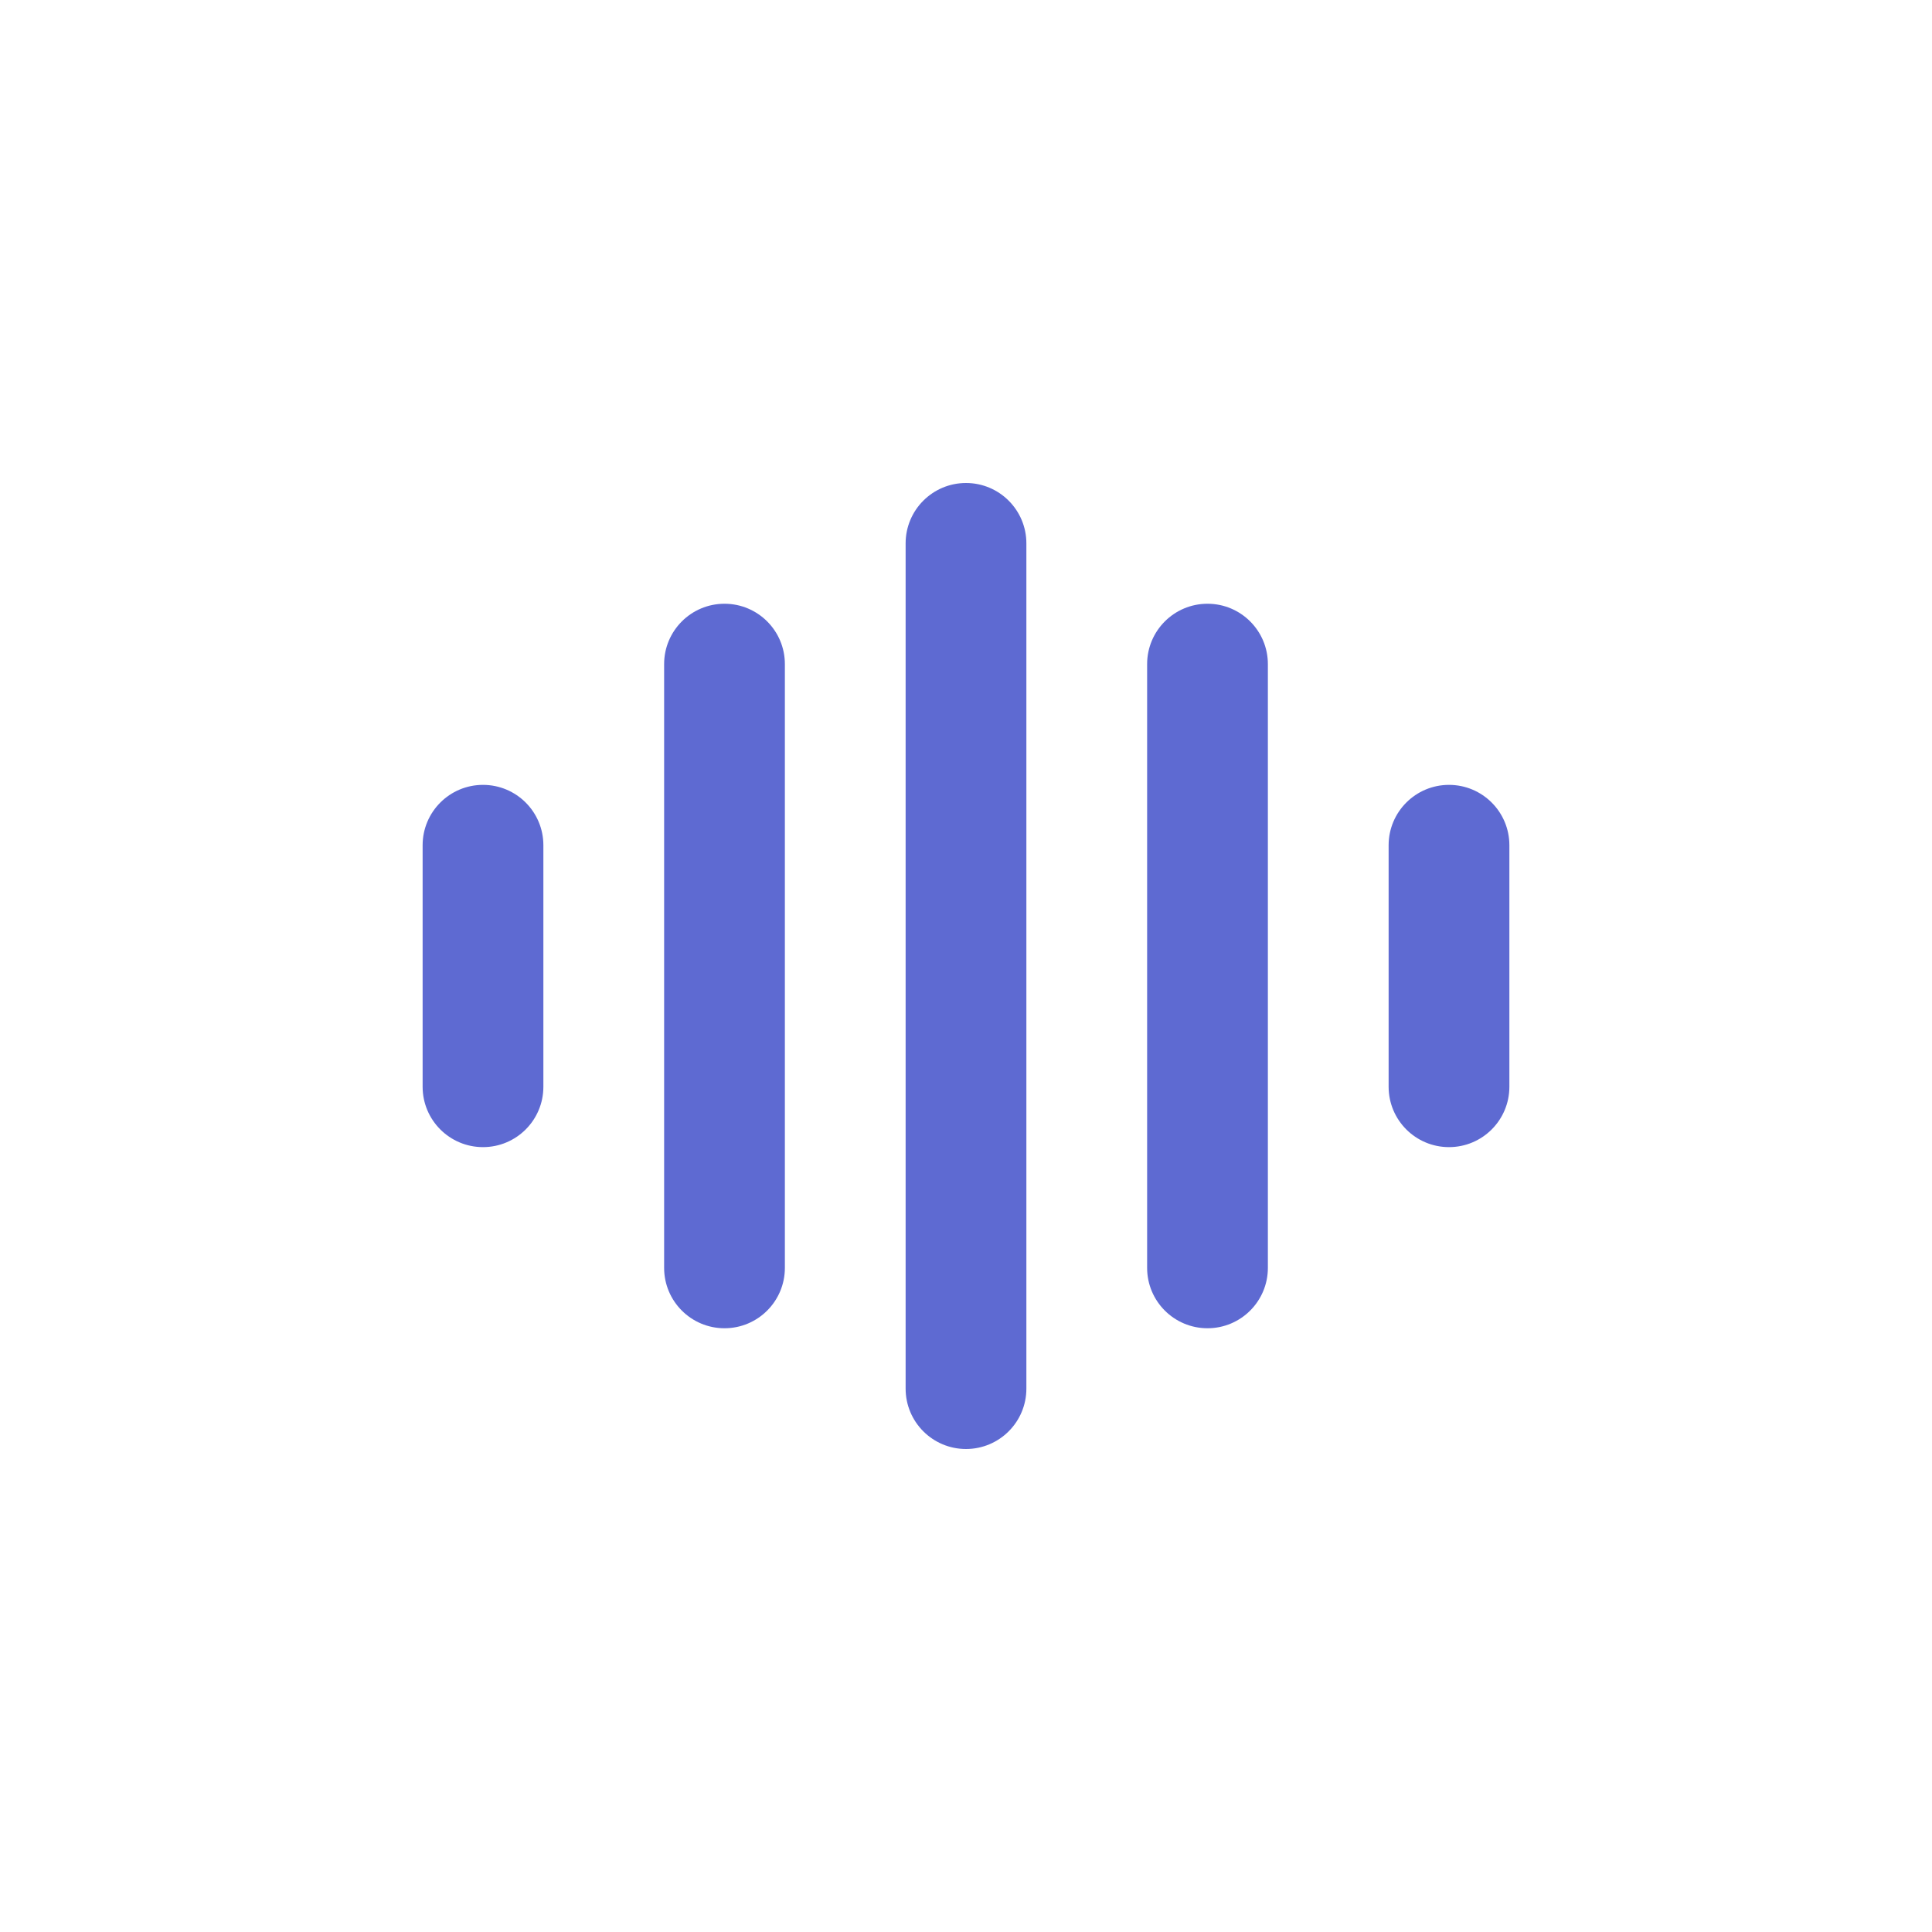
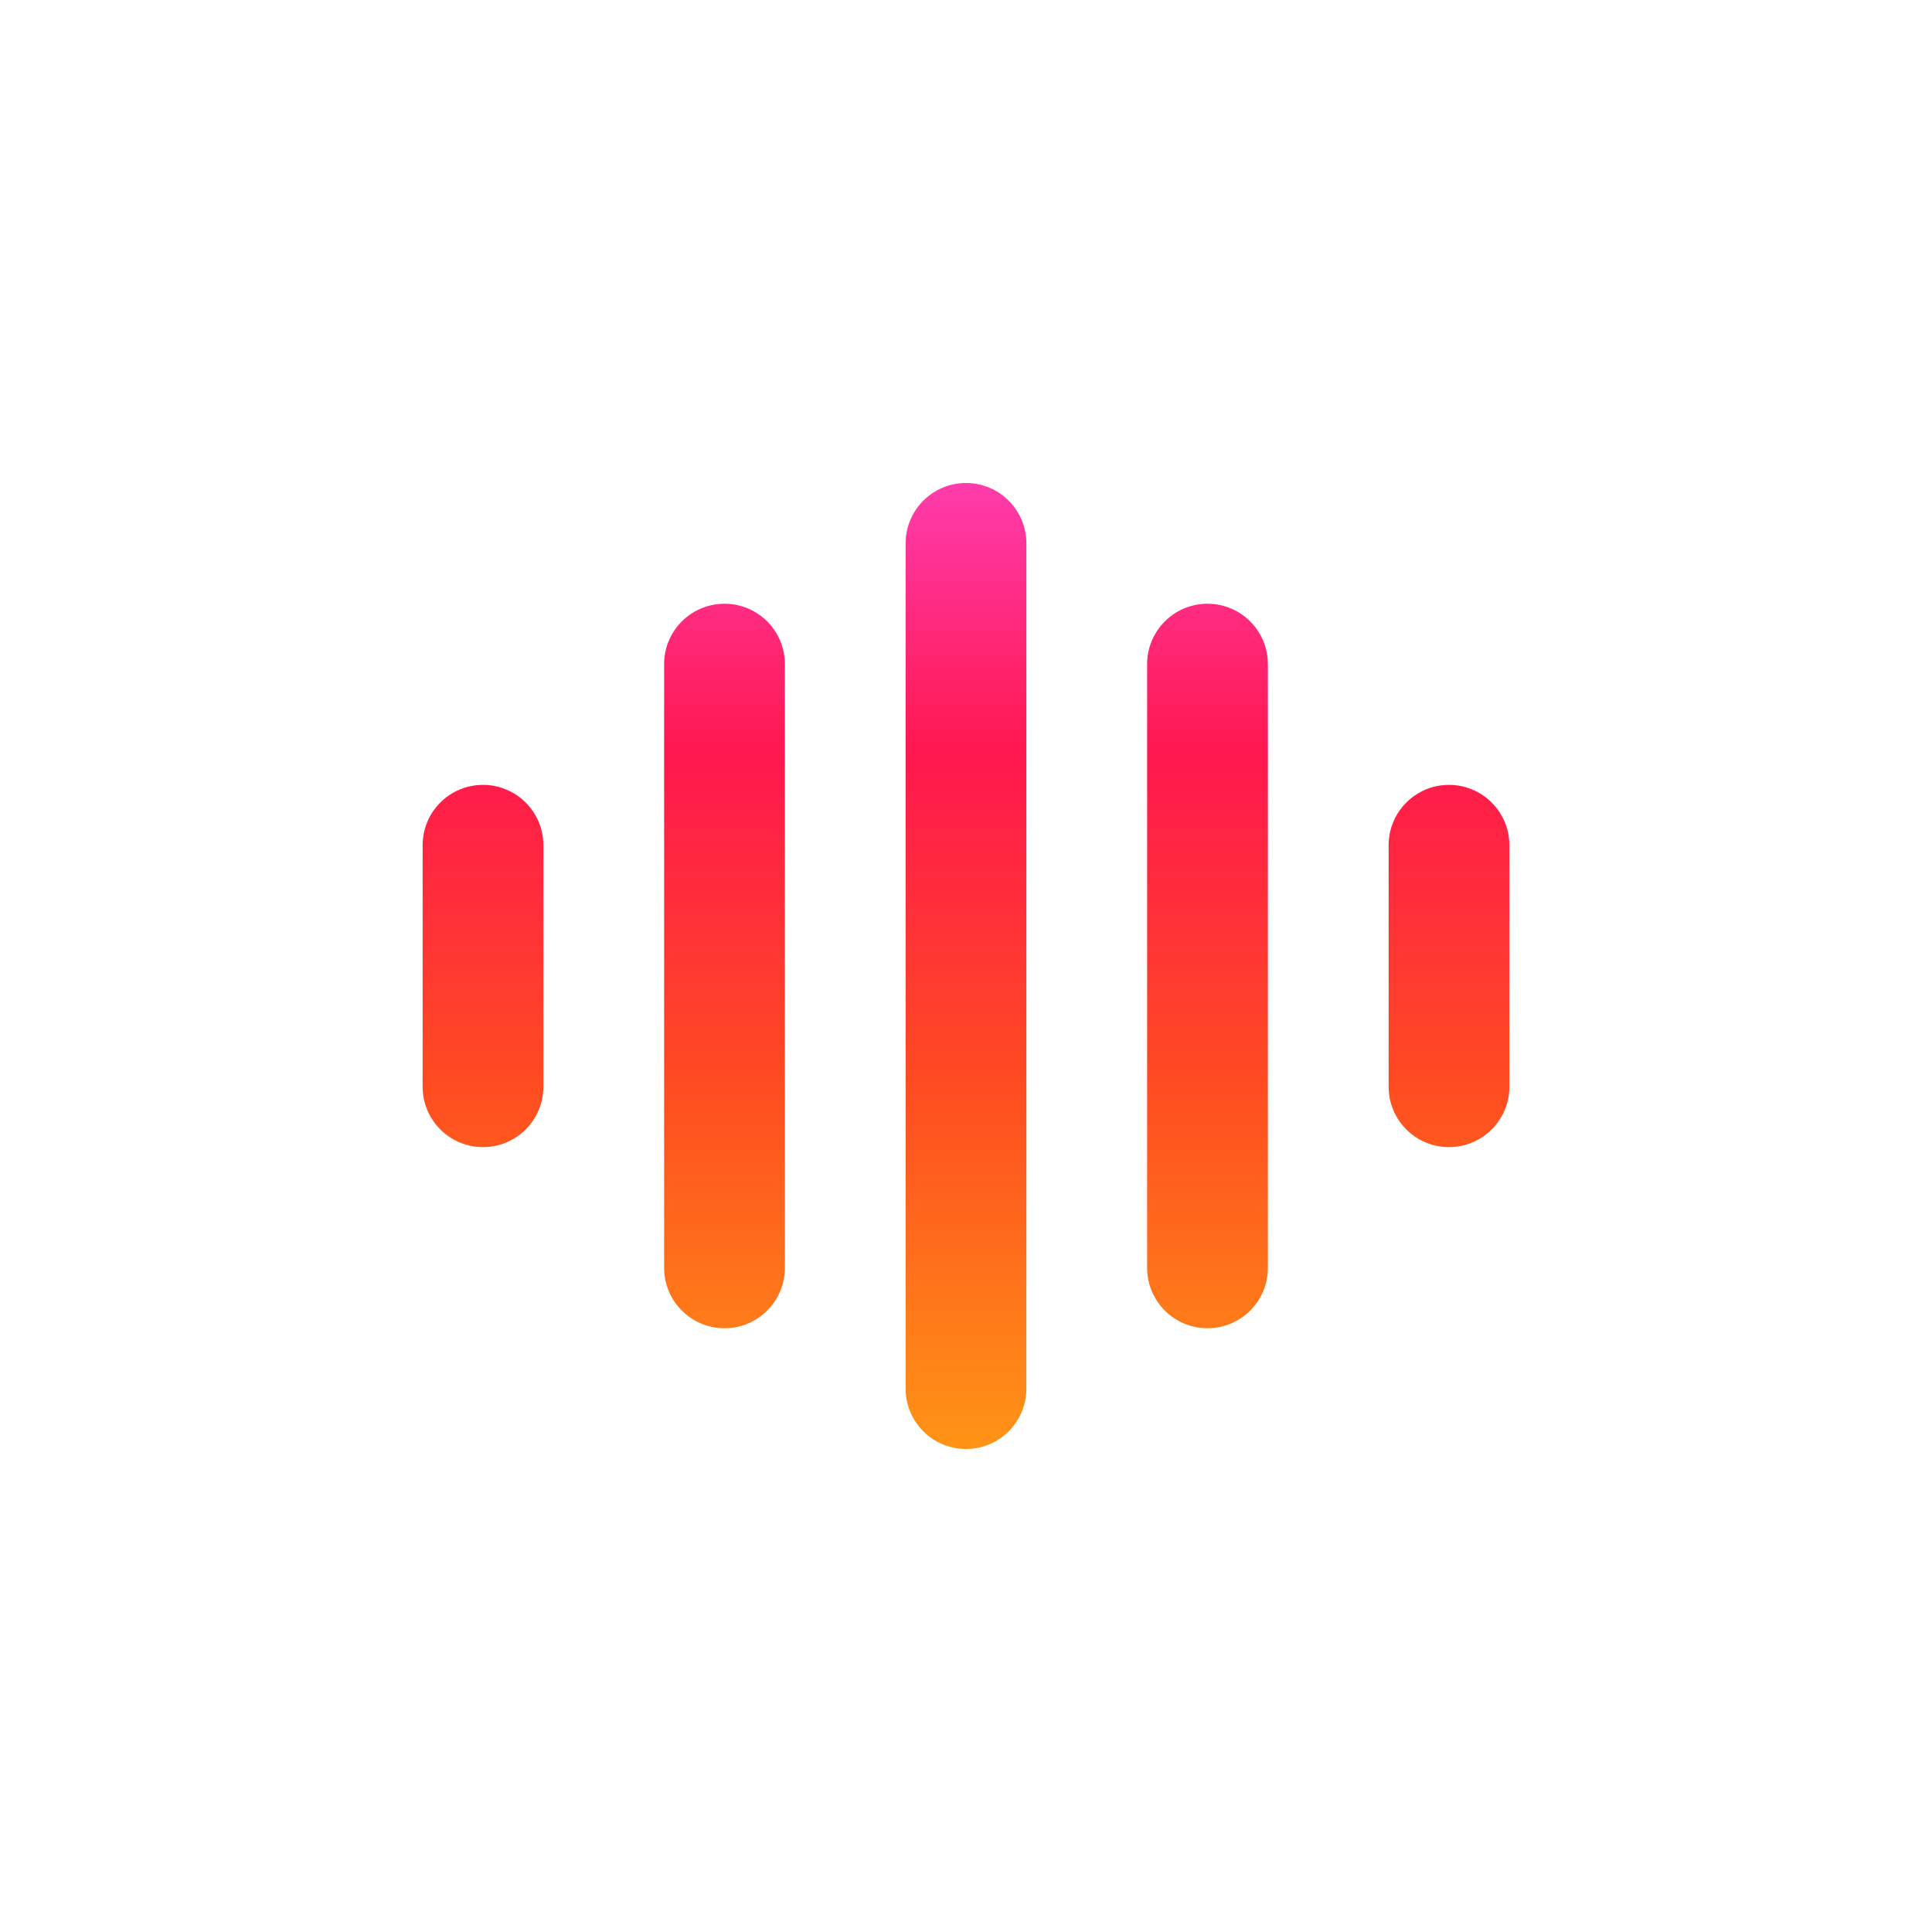
<svg xmlns="http://www.w3.org/2000/svg" viewBox="0 0 512 512">
-   <g fill="#5e6ad2">
+   <defs>
+     <linearGradient id="sunset" x1="0" y1="128" x2="0" y2="384" gradientUnits="userSpaceOnUse">
+       <stop offset="0%" stop-color="#ff3cac" />
+       <stop offset="28%" stop-color="#ff174f" />
+       <stop offset="62%" stop-color="#ff4b20" />
+       <stop offset="100%" stop-color="#ff9416" />
+     </linearGradient>
+   </defs>
+   <g fill="url(#sunset)">
    <rect x="112" y="208" width="32" height="96" rx="16" />
    <rect x="176" y="160" width="32" height="192" rx="16" />
    <rect x="240" y="128" width="32" height="256" rx="16" />
    <rect x="304" y="160" width="32" height="192" rx="16" />
    <rect x="368" y="208" width="32" height="96" rx="16" />
  </g>
</svg>
